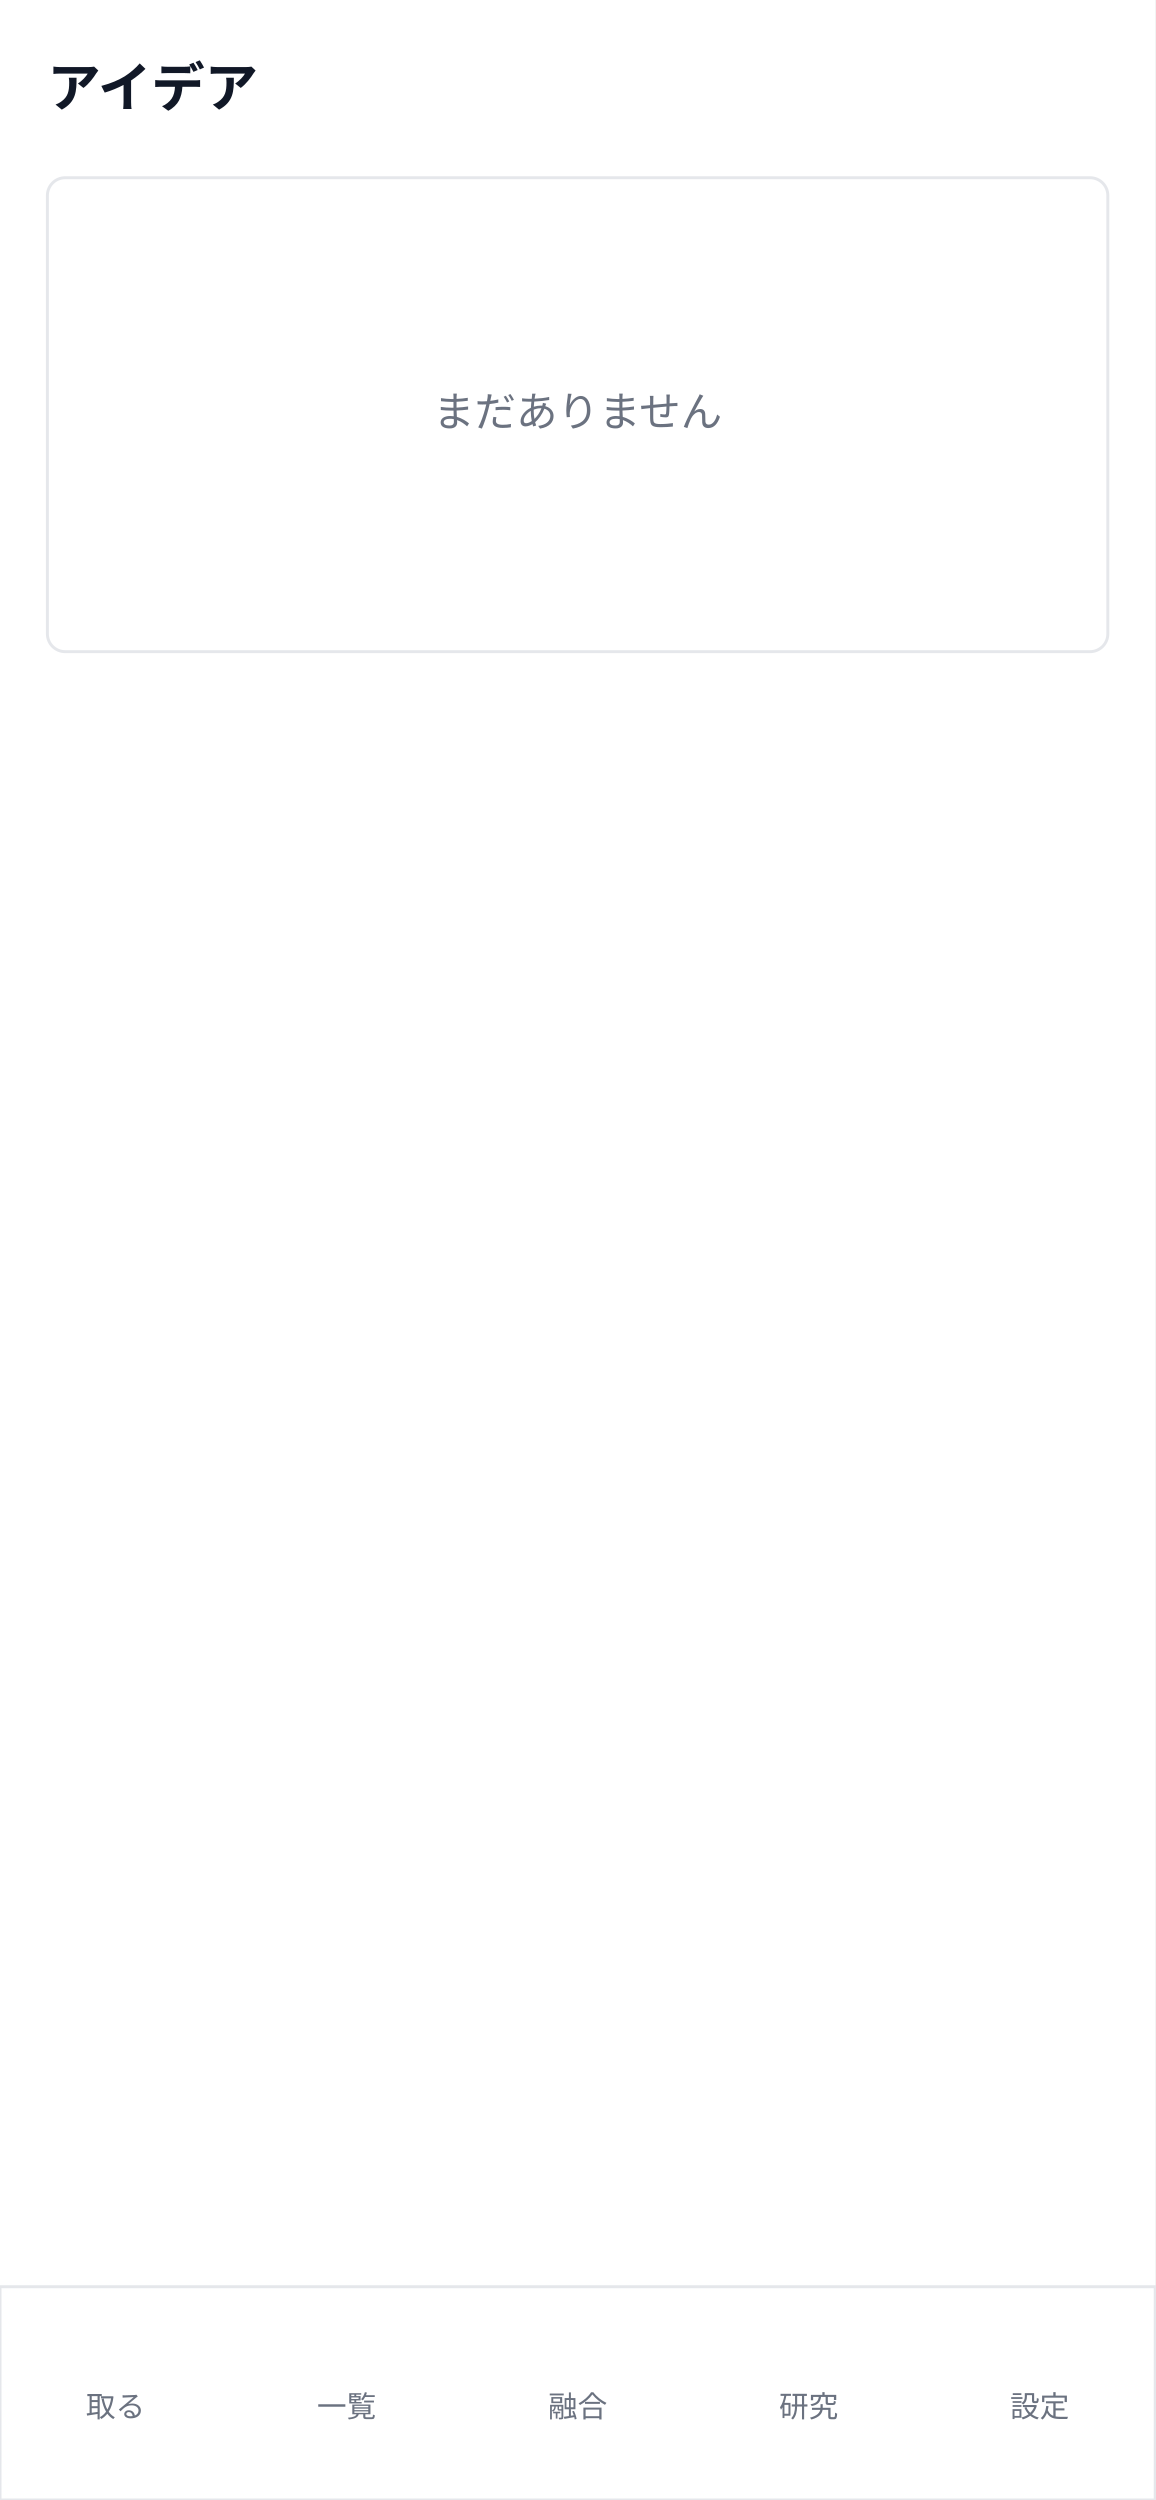
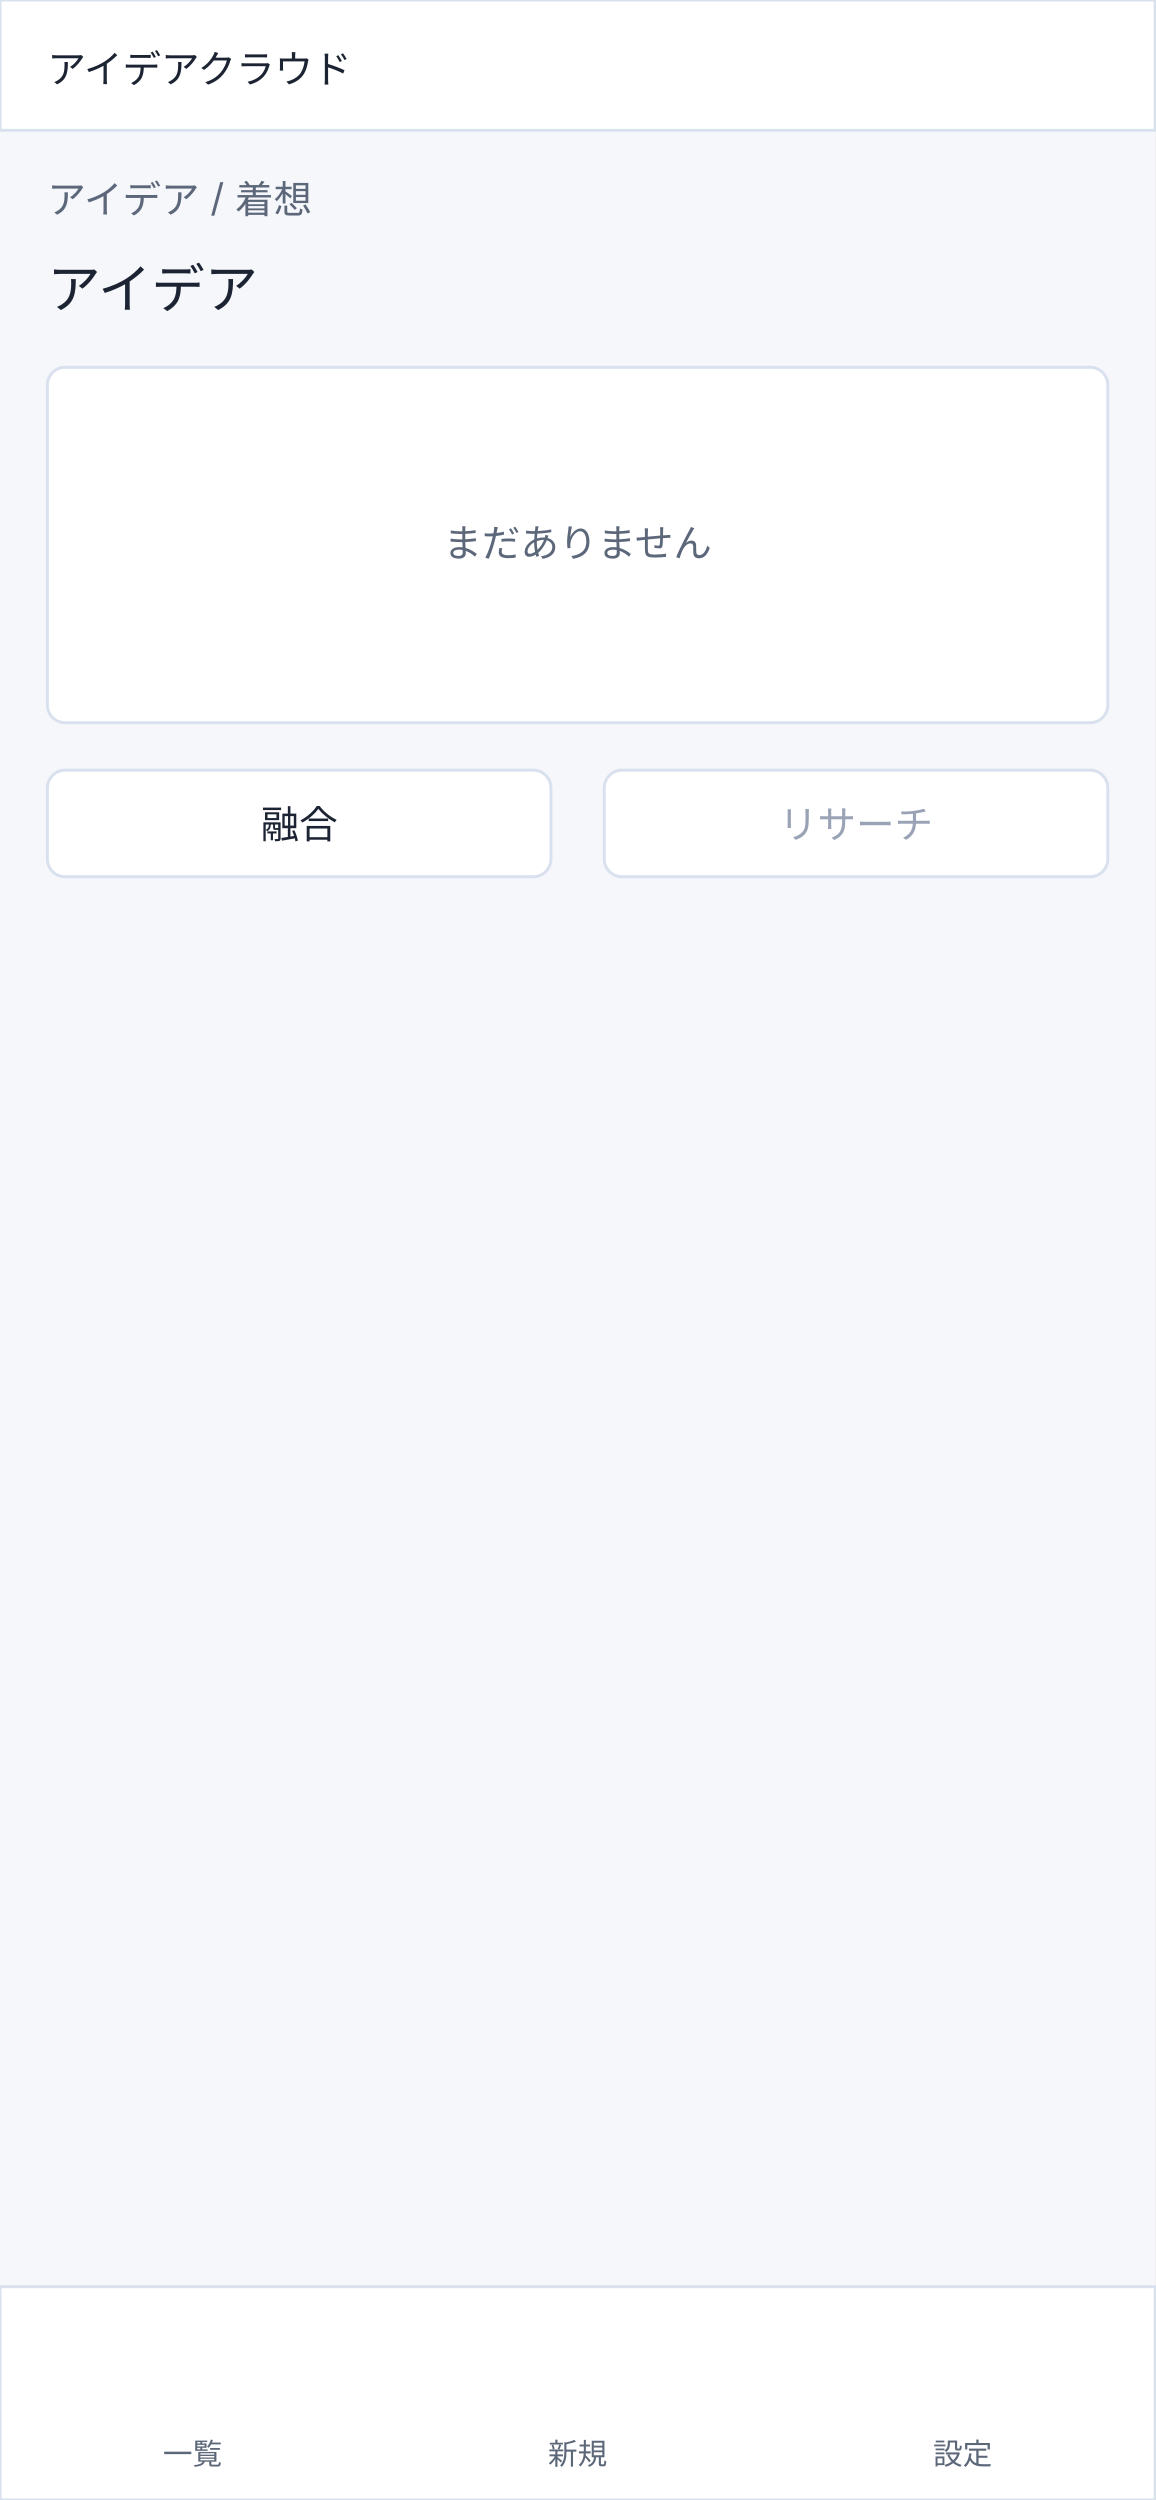
- <svg xmlns="http://www.w3.org/2000/svg" width="390" height="844" viewBox="0 0 390 844" font-family="Inter, IBM Plex Sans JP, sans-serif">
-   <rect width="390" height="844" fill="#ffffff" />
-   <text x="16" y="36" font-size="18" fill="#111827" font-weight="600">アイデア</text>
-   <rect x="16" y="60" width="358" height="160" rx="6" fill="#ffffff" stroke="#E5E7EB" />
-   <text x="195" y="144" font-size="14" fill="#6B7280" text-anchor="middle">まだありません</text>
-   <rect x="0" y="772" width="390" height="72" fill="#ffffff" stroke="#E5E7EB" />
-   <text x="39" y="816" font-size="10" fill="#6B7280" text-anchor="middle">取る</text>
-   <text x="117" y="816" font-size="10" fill="#6B7280" text-anchor="middle">一覧</text>
-   <text x="195" y="816" font-size="10" fill="#6B7280" text-anchor="middle">融合</text>
-   <text x="273" y="816" font-size="10" fill="#6B7280" text-anchor="middle">研究</text>
-   <text x="351" y="816" font-size="10" fill="#6B7280" text-anchor="middle">設定</text>
+ <svg xmlns="http://www.w3.org/2000/svg" width="390" height="844" viewBox="0 0 390 844" font-family="Inter, Hiragino Sans, Noto Sans JP, sans-serif">
+   <rect width="390" height="844" fill="#F5F7FB" />
+   <rect x="0" y="0" width="390" height="44" fill="#ffffff" stroke="#D9E1EE" />
+   <text x="16" y="28" font-size="13" fill="#1C2433" font-weight="500">アイデアクラウド</text>
+   <text x="16" y="72" font-size="13" fill="#5C677A">アイデア / 着想</text>
+   <text x="16" y="104" font-size="18" fill="#1C2433" font-weight="500">アイデア</text>
+   <rect x="16" y="124" width="358" height="120" rx="6" fill="#ffffff" stroke="#D9E1EE" />
+   <text x="195" y="188" font-size="13" fill="#5C677A" text-anchor="middle">まだありません</text>
+   <rect x="16" y="260" width="170" height="36" rx="6" fill="#ffffff" stroke="#D9E1EE" />
+   <text x="101" y="283" font-size="13" fill="#1C2433" text-anchor="middle">融合</text>
+   <rect x="204" y="260" width="170" height="36" rx="6" fill="#ffffff" stroke="#D9E1EE" />
+   <text x="289" y="283" font-size="13" fill="#9AA3B5" text-anchor="middle">リサーチ</text>
+   <rect x="0" y="772" width="390" height="72" fill="#ffffff" stroke="#D9E1EE" />
+   <text x="65" y="832" font-size="10" fill="#5C677A" text-anchor="middle">一覧</text>
+   <text x="195" y="832" font-size="10" fill="#5C677A" text-anchor="middle">新規</text>
+   <text x="325" y="832" font-size="10" fill="#5C677A" text-anchor="middle">設定</text>
</svg>
